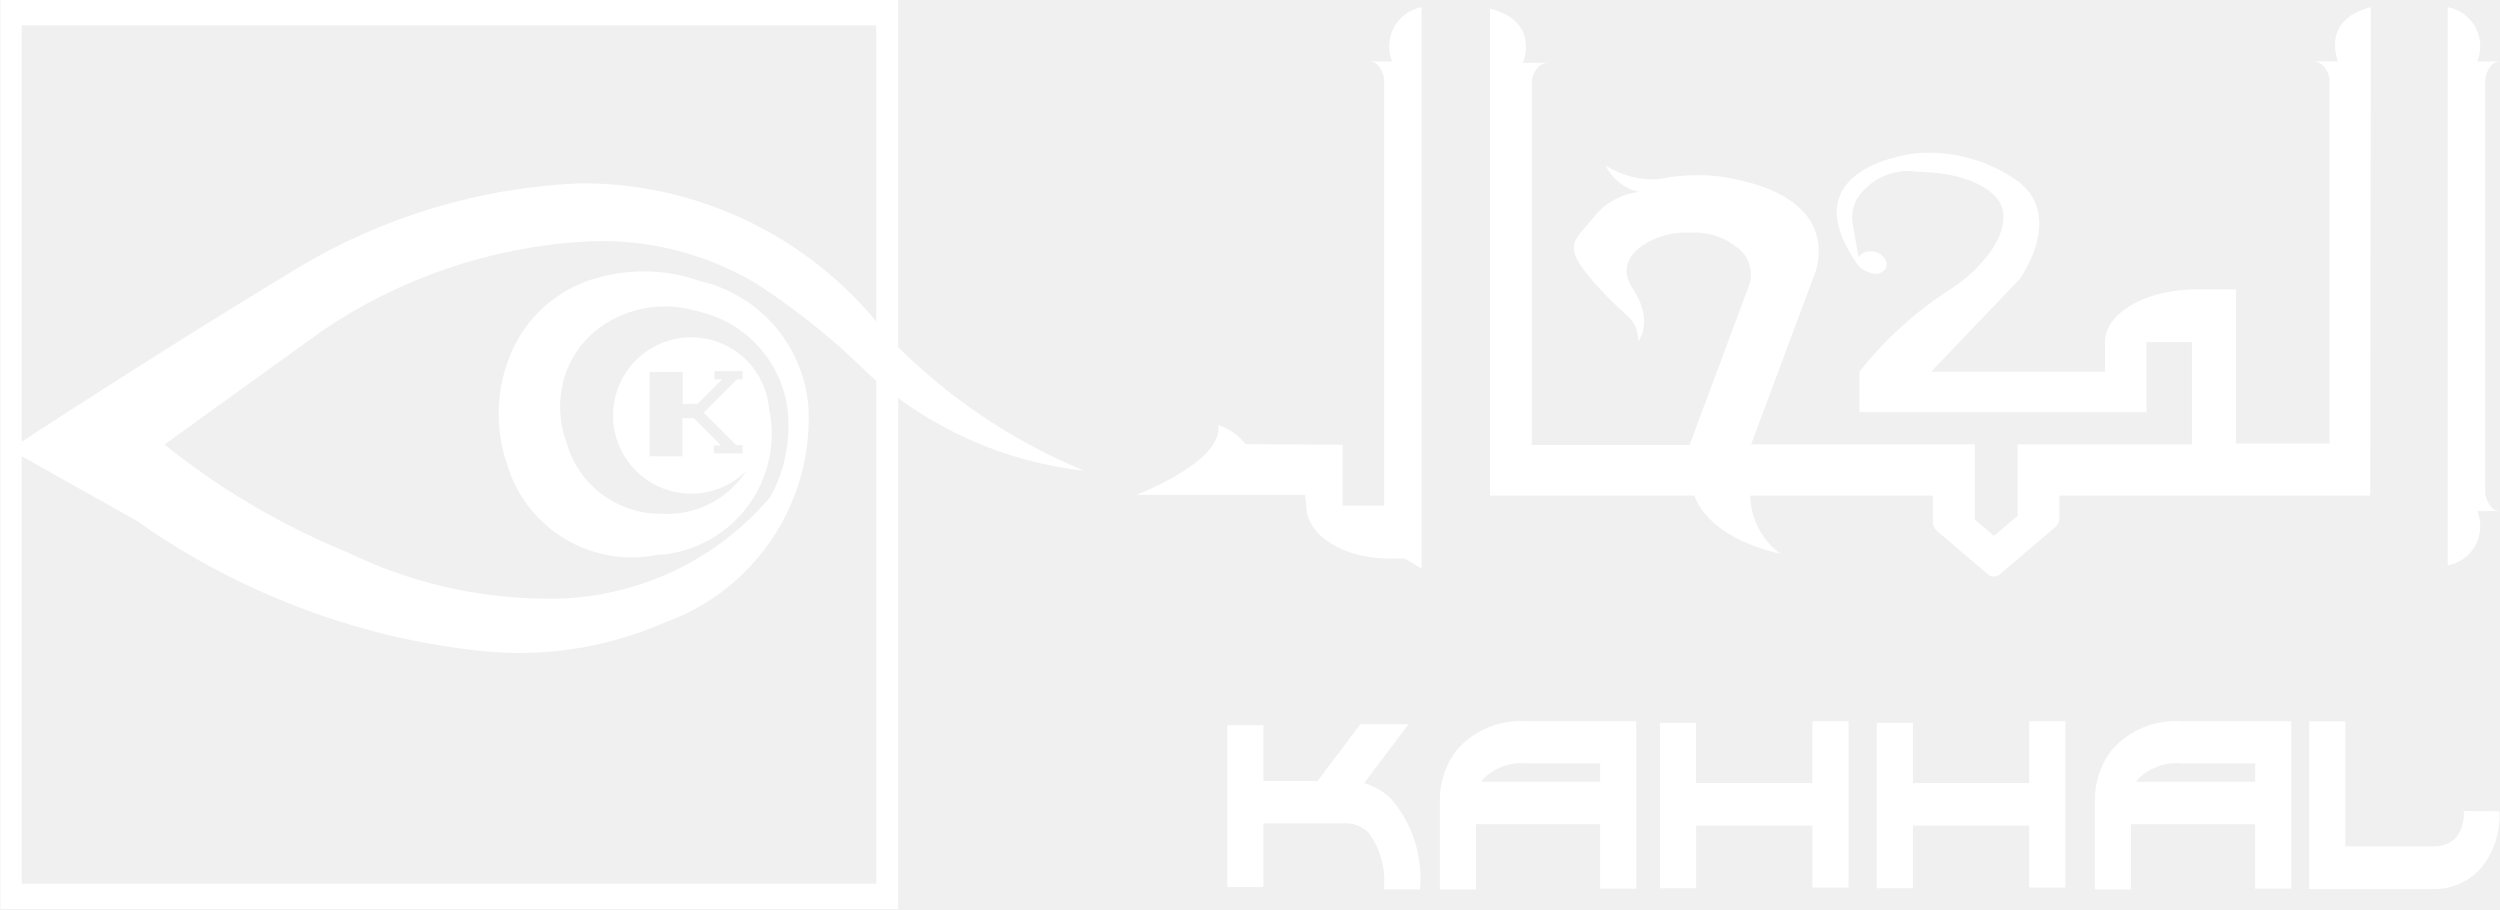
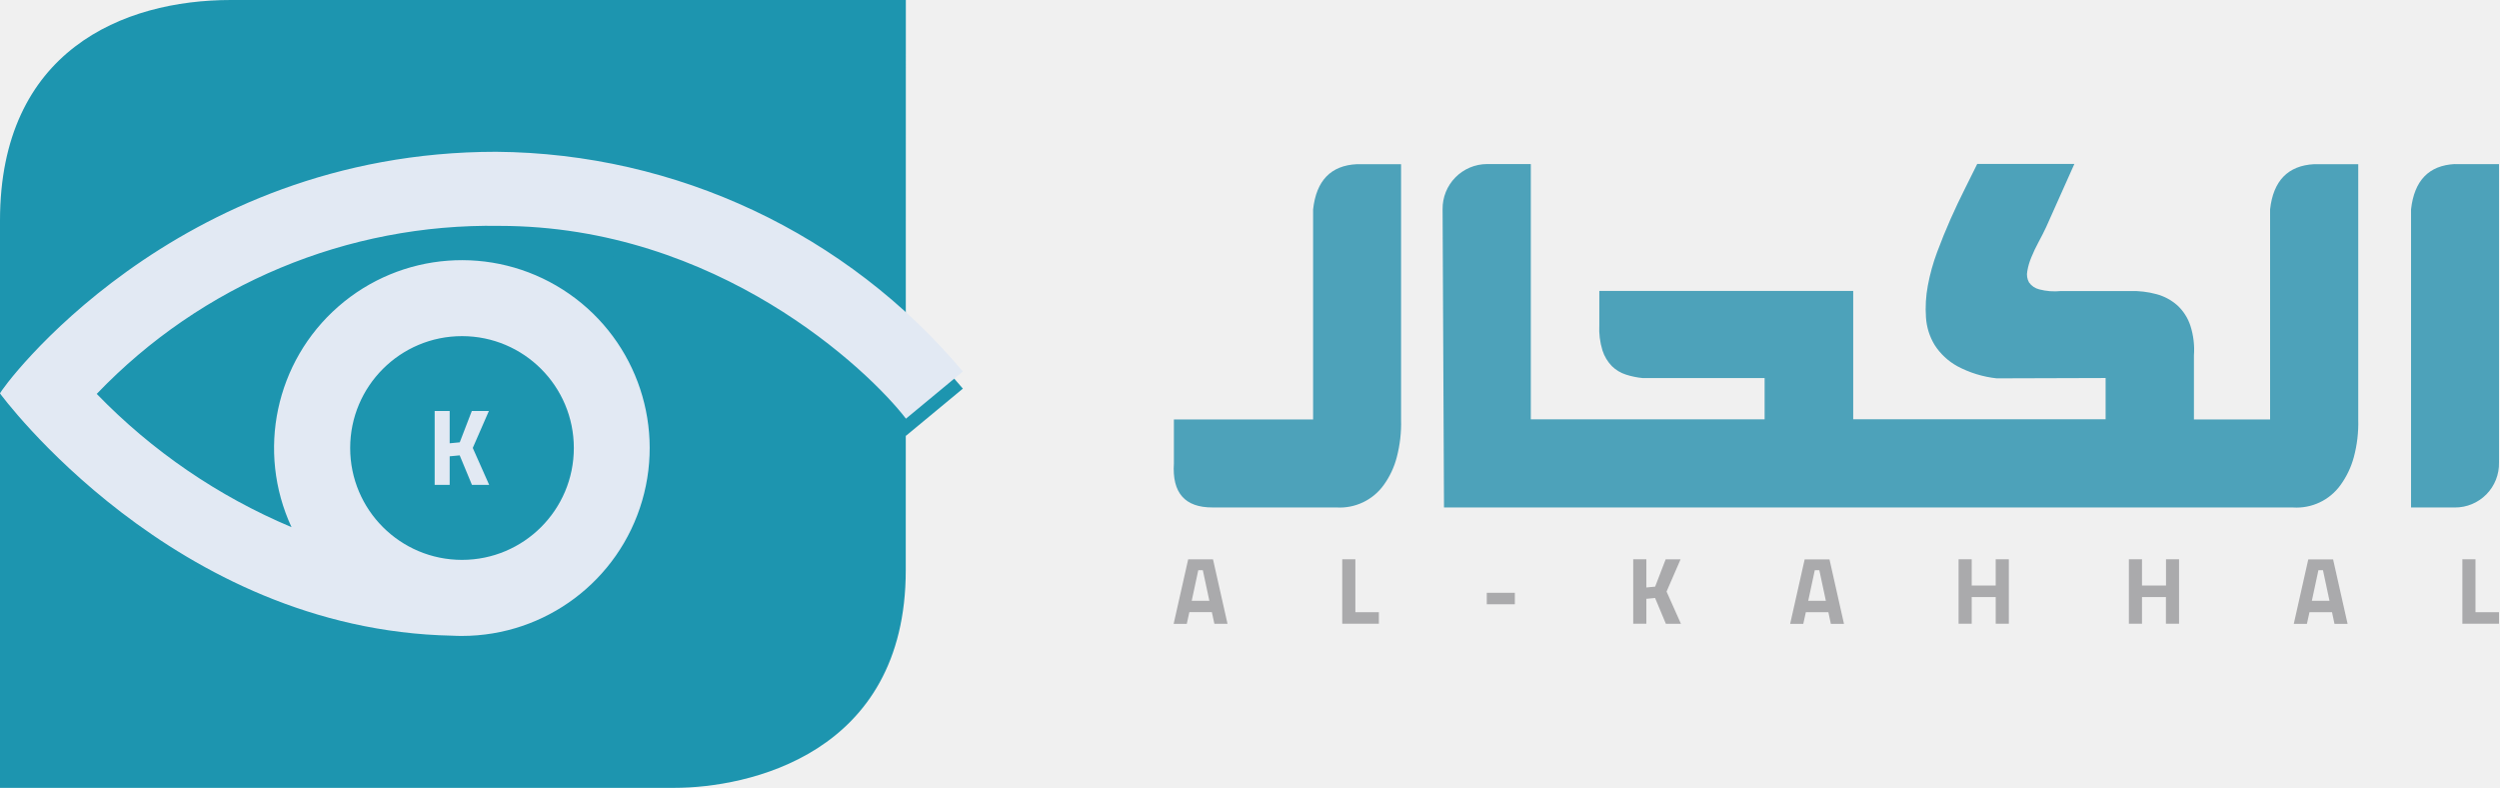
- <svg xmlns="http://www.w3.org/2000/svg" width="22" height="8" viewBox="0 0 22 8">
-   <g transform="translate(-113.596 -81.348)">
-     <g transform="translate(123.596 81.411)">
-       <g transform="translate(3.116 0)">
-         <g transform="translate(8.424)">
-           <path d="M457.34,86.669V83.017s.024-.152.13-.152h-.2a.351.351,0,0,0-.26-.478V87.3a.351.351,0,0,0,.26-.478h.2C457.364,86.821,457.34,86.669,457.34,86.669Z" transform="translate(-457.01 -82.387)" fill="#fff" />
-         </g>
-         <path d="M339.509,82.387c-.447.114-.289.477-.289.477H339c.118,0,.145.151.145.151v3.212h-.824V84.87H338.3v0h-.324c-.446,0-.807.208-.807.465h0v.26h-1.53l.78-.816s.386-.53,0-.848a1.34,1.34,0,0,0-.912-.258s-1.149.11-.5,1l0,0a.287.287,0,0,0,.147.062c.069-.008.109-.059.09-.113a.152.152,0,0,0-.159-.085.108.108,0,0,0-.085.051l-.05-.287a.342.342,0,0,1,.036-.226.533.533,0,0,1,.531-.24c.57.01.71.247.71.247s.145.157-.069.462a1.325,1.325,0,0,1-.344.322,3.244,3.244,0,0,0-.806.729v.356h2.526v-.01h0v-.606h.4v.9H336.4v.628l-.208.177-.169-.144v-.662h-1.968l.544-1.458s.358-.726-.825-.9a1.712,1.712,0,0,0-.535.025.775.775,0,0,1-.465-.121.435.435,0,0,0,.294.233h0a.6.6,0,0,0-.364.181c-.2.257-.337.27-.026.621s.359.278.386.51c0,0,.14-.177-.053-.465s.193-.495.474-.49a.664.664,0,0,0,.076,0,.59.59,0,0,1,.381.14.291.291,0,0,1,.093.33l-.522,1.4h-1.388l0-3.212s.026-.151.145-.151h-.224s.158-.364-.289-.477l0,4.285.368,0h1.43c.058.155.233.388.762.515a.651.651,0,0,1-.27-.515h1.607v.239a.1.1,0,0,0,.04.076l.452.384a.08.08,0,0,0,.09,0l.491-.418a.1.1,0,0,0,.04-.076v-.205h2.736Z" transform="translate(-331.761 -82.387)" fill="#fff" />
-       </g>
-       <g transform="translate(0 0)">
-         <path d="M282.82,82.865h-.2c.106,0,.13.152.13.152v3.756h-.366v-.535l-.856-.006a.473.473,0,0,0-.239-.167c.053.319-.72.614-.72.614h1.484l.012.1c0,.254.326.46.723.46h.143l.148.09V82.387A.351.351,0,0,0,282.82,82.865Z" transform="translate(-280.569 -82.387)" fill="#fff" />
-       </g>
-     </g>
-     <g transform="translate(113.596 81.348)">
-       <g transform="translate(0 0)">
-         <path d="M121.5,89.348H113.6v-8H121.5Zm-7.713-.223h7.52V81.571h-7.52Z" transform="translate(-113.596 -81.348)" fill="#fff" />
-       </g>
-       <g transform="translate(0.084 1.613)">
-         <path d="M122.712,101.658a3.364,3.364,0,0,0-2.718-1.365,5.25,5.25,0,0,0-2.5.751c-1.262.762-2.524,1.592-2.524,1.592h0l1.114.625a6.469,6.469,0,0,0,2.212,1.006,6.344,6.344,0,0,0,.792.138,3.185,3.185,0,0,0,1.65-.249A1.908,1.908,0,0,0,122,102.3a1.234,1.234,0,0,0-.953-1.146,1.5,1.5,0,0,0-.9-.031,1.155,1.155,0,0,0-.76.651,1.367,1.367,0,0,0-.044.981,1.145,1.145,0,0,0,1.334.806l.031,0a1.069,1.069,0,0,0,.943-1.291.685.685,0,0,0-.021-.116v0h0a.688.688,0,1,0-.179.671.831.831,0,0,1-.751.376.857.857,0,0,1-.828-.618.914.914,0,0,1-.009-.621.85.85,0,0,1,.3-.4.972.972,0,0,1,.853-.144,1.017,1.017,0,0,1,.8.875v0a1.293,1.293,0,0,1-.154.761,2.537,2.537,0,0,1-2.025.893,4,4,0,0,1-1.68-.4,6.526,6.526,0,0,1-1.626-.955h0l1.387-1a4.6,4.6,0,0,1,2.286-.785,2.649,2.649,0,0,1,1.546.375,6.243,6.243,0,0,1,.989.8,3.407,3.407,0,0,0,1.888.841h0A5.067,5.067,0,0,1,122.712,101.658Zm-1.293.36h-.049l-.293.293.287.287h.055v.072h-.253V102.6h.063l-.24-.24h-.1v.336H120.6v-.742h.292v.28h.131l.216-.216h-.068v-.072h.14l0,0,0,0h.108Z" transform="translate(-114.968 -100.293)" fill="#fff" />
-       </g>
-     </g>
-     <g transform="translate(124.396 87.693)">
-       <g transform="translate(0 0.028)">
-         <path d="M282.02,168.629a.571.571,0,0,0-.247-.149l.392-.518h-.425l-.377.5h-.476v-.491h-.318v1.424h.318v-.56h.677l.023,0a.285.285,0,0,1,.225.081.715.715,0,0,1,.135.5h.318A1.075,1.075,0,0,0,282.02,168.629Z" transform="translate(-280.569 -167.962)" fill="#fff" />
-       </g>
-       <g transform="translate(1.871 0)">
-         <path d="M311.459,167.758a.717.717,0,0,0-.144.452v.77h.318v-.574h1.092v.567h.318V167.5h-.958A.75.75,0,0,0,311.459,167.758Zm1.266.274h-1.046a.241.241,0,0,1,.015-.022.481.481,0,0,1,.392-.139h.639Z" transform="translate(-311.315 -167.498)" fill="#fff" />
-       </g>
-       <g transform="translate(7.635 0)">
-         <path d="M406.141,167.758a.716.716,0,0,0-.144.452v.77h.318v-.574h1.092v.567h.318V167.5h-.958A.75.75,0,0,0,406.141,167.758Zm1.266.274h-1.046a.24.24,0,0,1,.015-.022.481.481,0,0,1,.392-.139h.64Z" transform="translate(-405.997 -167.498)" fill="#fff" />
-       </g>
-       <g transform="translate(3.806 0.004)">
-         <path d="M344.44,168.1h-1.023v-.53H343.1v1.456h.318v-.552h1.023v.545h.318v-1.463h-.318Z" transform="translate(-343.098 -167.558)" fill="#fff" />
-       </g>
-       <g transform="translate(5.715 0.004)">
-         <path d="M375.807,168.1h-1.023v-.53h-.318v1.456h.318v-.552h1.023v.545h.318v-1.463h-.318Z" transform="translate(-374.465 -167.558)" fill="#fff" />
-       </g>
-       <g transform="translate(9.521 0)">
-         <path d="M438.354,168.29a.348.348,0,0,1-.064.23.265.265,0,0,1-.184.081h-.794v-1.1h-.318v1.476h1.112a.553.553,0,0,0,.4-.185.73.73,0,0,0,.162-.5Z" transform="translate(-436.994 -167.498)" fill="#fff" />
-       </g>
-     </g>
+ <svg xmlns="http://www.w3.org/2000/svg" width="152.314" height="48">
+   <path d="M80.034 12.756v12.8h-8.485v2.671q-.176 2.7 2.358 2.69h7.544a3.3 3.3 0 002.882-1.36 5.045 5.045 0 00.8-1.7 8.11 8.11 0 00.262-2.3V10.003h-2.69q-2.376.112-2.671 2.753zm58.328-.001v12.8h-4.642V21.66a4.763 4.763 0 00-.219-1.826 2.937 2.937 0 00-.793-1.231 3.15 3.15 0 00-1.267-.68 5.565 5.565 0 00-1.634-.191h-4.192a3.69 3.69 0 01-1.318-.1 1.074 1.074 0 01-.629-.426 1 1 0 01-.106-.675 3.684 3.684 0 01.246-.848 8.9 8.9 0 01.438-.927c.168-.313.325-.618.461-.908l1.725-3.859h-5.921q-.317.646-.75 1.51c-.289.575-.583 1.189-.872 1.842s-.563 1.326-.821 2.018a12.3 12.3 0 00-.567 2.041 7.639 7.639 0 00-.113 1.94 3.689 3.689 0 00.532 1.685 3.862 3.862 0 001.372 1.283 6.584 6.584 0 002.409.743l6.636-.02v2.514h-15.384v-7.819H97.478v2.075a4.48 4.48 0 00.191 1.544 2.465 2.465 0 00.574.962 2.163 2.163 0 00.857.516 4.847 4.847 0 001.028.212h7.425v2.515h-14.25V9.995h-2.671a2.72 2.72 0 00-2.706 2.761l.086 18.163h51.758a3.3 3.3 0 002.882-1.364 5.212 5.212 0 00.813-1.7 7.959 7.959 0 00.27-2.3V10.003h-2.69c-1.588.086-2.488 1.005-2.683 2.752zm11.262-2.76q-2.375.123-2.671 2.761v18.163h2.671a2.678 2.678 0 002.69-2.741V9.999h-2.69z" fill="#4da2ba" />
+   <path d="M73.863 37.296h-1.372l-.157.712h-.8l.885-3.929h1.514l.884 3.926h-.8zm-.551-2.557h-.277l-.4 1.865h1.076zM84.043 37.3v.7H81.81v-3.925h.8V37.3zm6.577-1.184h1.71v.7h-1.71zm10.257.317l-.532.051v1.517h-.8v-3.926h.8v1.717l.536-.051.641-1.662h.908l-.853 1.963.876 1.963h-.918zm10.562.864h-1.372l-.157.712h-.8l.884-3.926h1.514l.883 3.926h-.8zm-.551-2.557h-.277l-.4 1.865h1.076zm11.55-.665v3.926h-.8v-1.626h-1.463v1.627h-.8v-3.927h.8v1.6h1.462v-1.6zm10.375 0v3.926h-.8v-1.626h-1.458v1.627h-.8v-3.927h.8v1.6h1.463v-1.6zm9.323 3.222h-1.373l-.157.712h-.8l.883-3.926h1.514l.883 3.926h-.8zm-.551-2.557h-.278l-.4 1.865h1.076zm10.729 2.56v.7h-2.233v-3.925h.8V37.3z" fill="#aaaaac" />
+   <path d="M55.211 0H14.074C7.508 0 0 3.089 0 13.44V48h41.106c4.411 0 14.1-1.987 14.1-13.264z" fill="#1d95af" />
+   <g fill="#1d95af">
+     <path d="M30.24 10.292C10.559 10.292.001 24.815.001 25.015c0 0 10.558 14.417 27.553 14.758.2.012.4.016.6.016a11.446 11.446 0 10-10.386-6.628 35.871 35.871 0 01-11.872-8.118 33.209 33.209 0 0124.538-10.237c13.283 0 22.5 8.775 24.784 11.746l3.469-2.874A37.532 37.532 0 0030.24 10.292zm-2.081 11.231a6.816 6.816 0 11-6.816 6.816 6.816 6.816 0 016.816-6.816z" />
+     <path d="M28.018 28.312l-.61.058v1.74h-.915v-4.5h.915v1.967l.614-.059.735-1.908h1.04l-.982 2.25 1 2.25h-1.05z" />
+   </g>
+   <g fill="#e2e9f3">
+     <path d="M30.24 9.248C10.559 9.248.001 23.771.001 23.971c0 0 10.558 14.417 27.553 14.758.2.012.4.016.6.016a11.447 11.447 0 10-10.386-6.628 35.871 35.871 0 01-11.872-8.118 33.208 33.208 0 0124.538-10.237c13.283 0 22.5 8.775 24.784 11.746l3.469-2.874A37.532 37.532 0 0030.24 9.248zm-2.081 11.231a6.816 6.816 0 11-6.816 6.816 6.816 6.816 0 016.816-6.816z" />
+     <path d="M28.018 27.743l-.61.058v1.74h-.915v-4.5h.915v1.967l.614-.059.735-1.908h1.04l-.982 2.25 1 2.25h-1.05z" />
  </g>
</svg>
